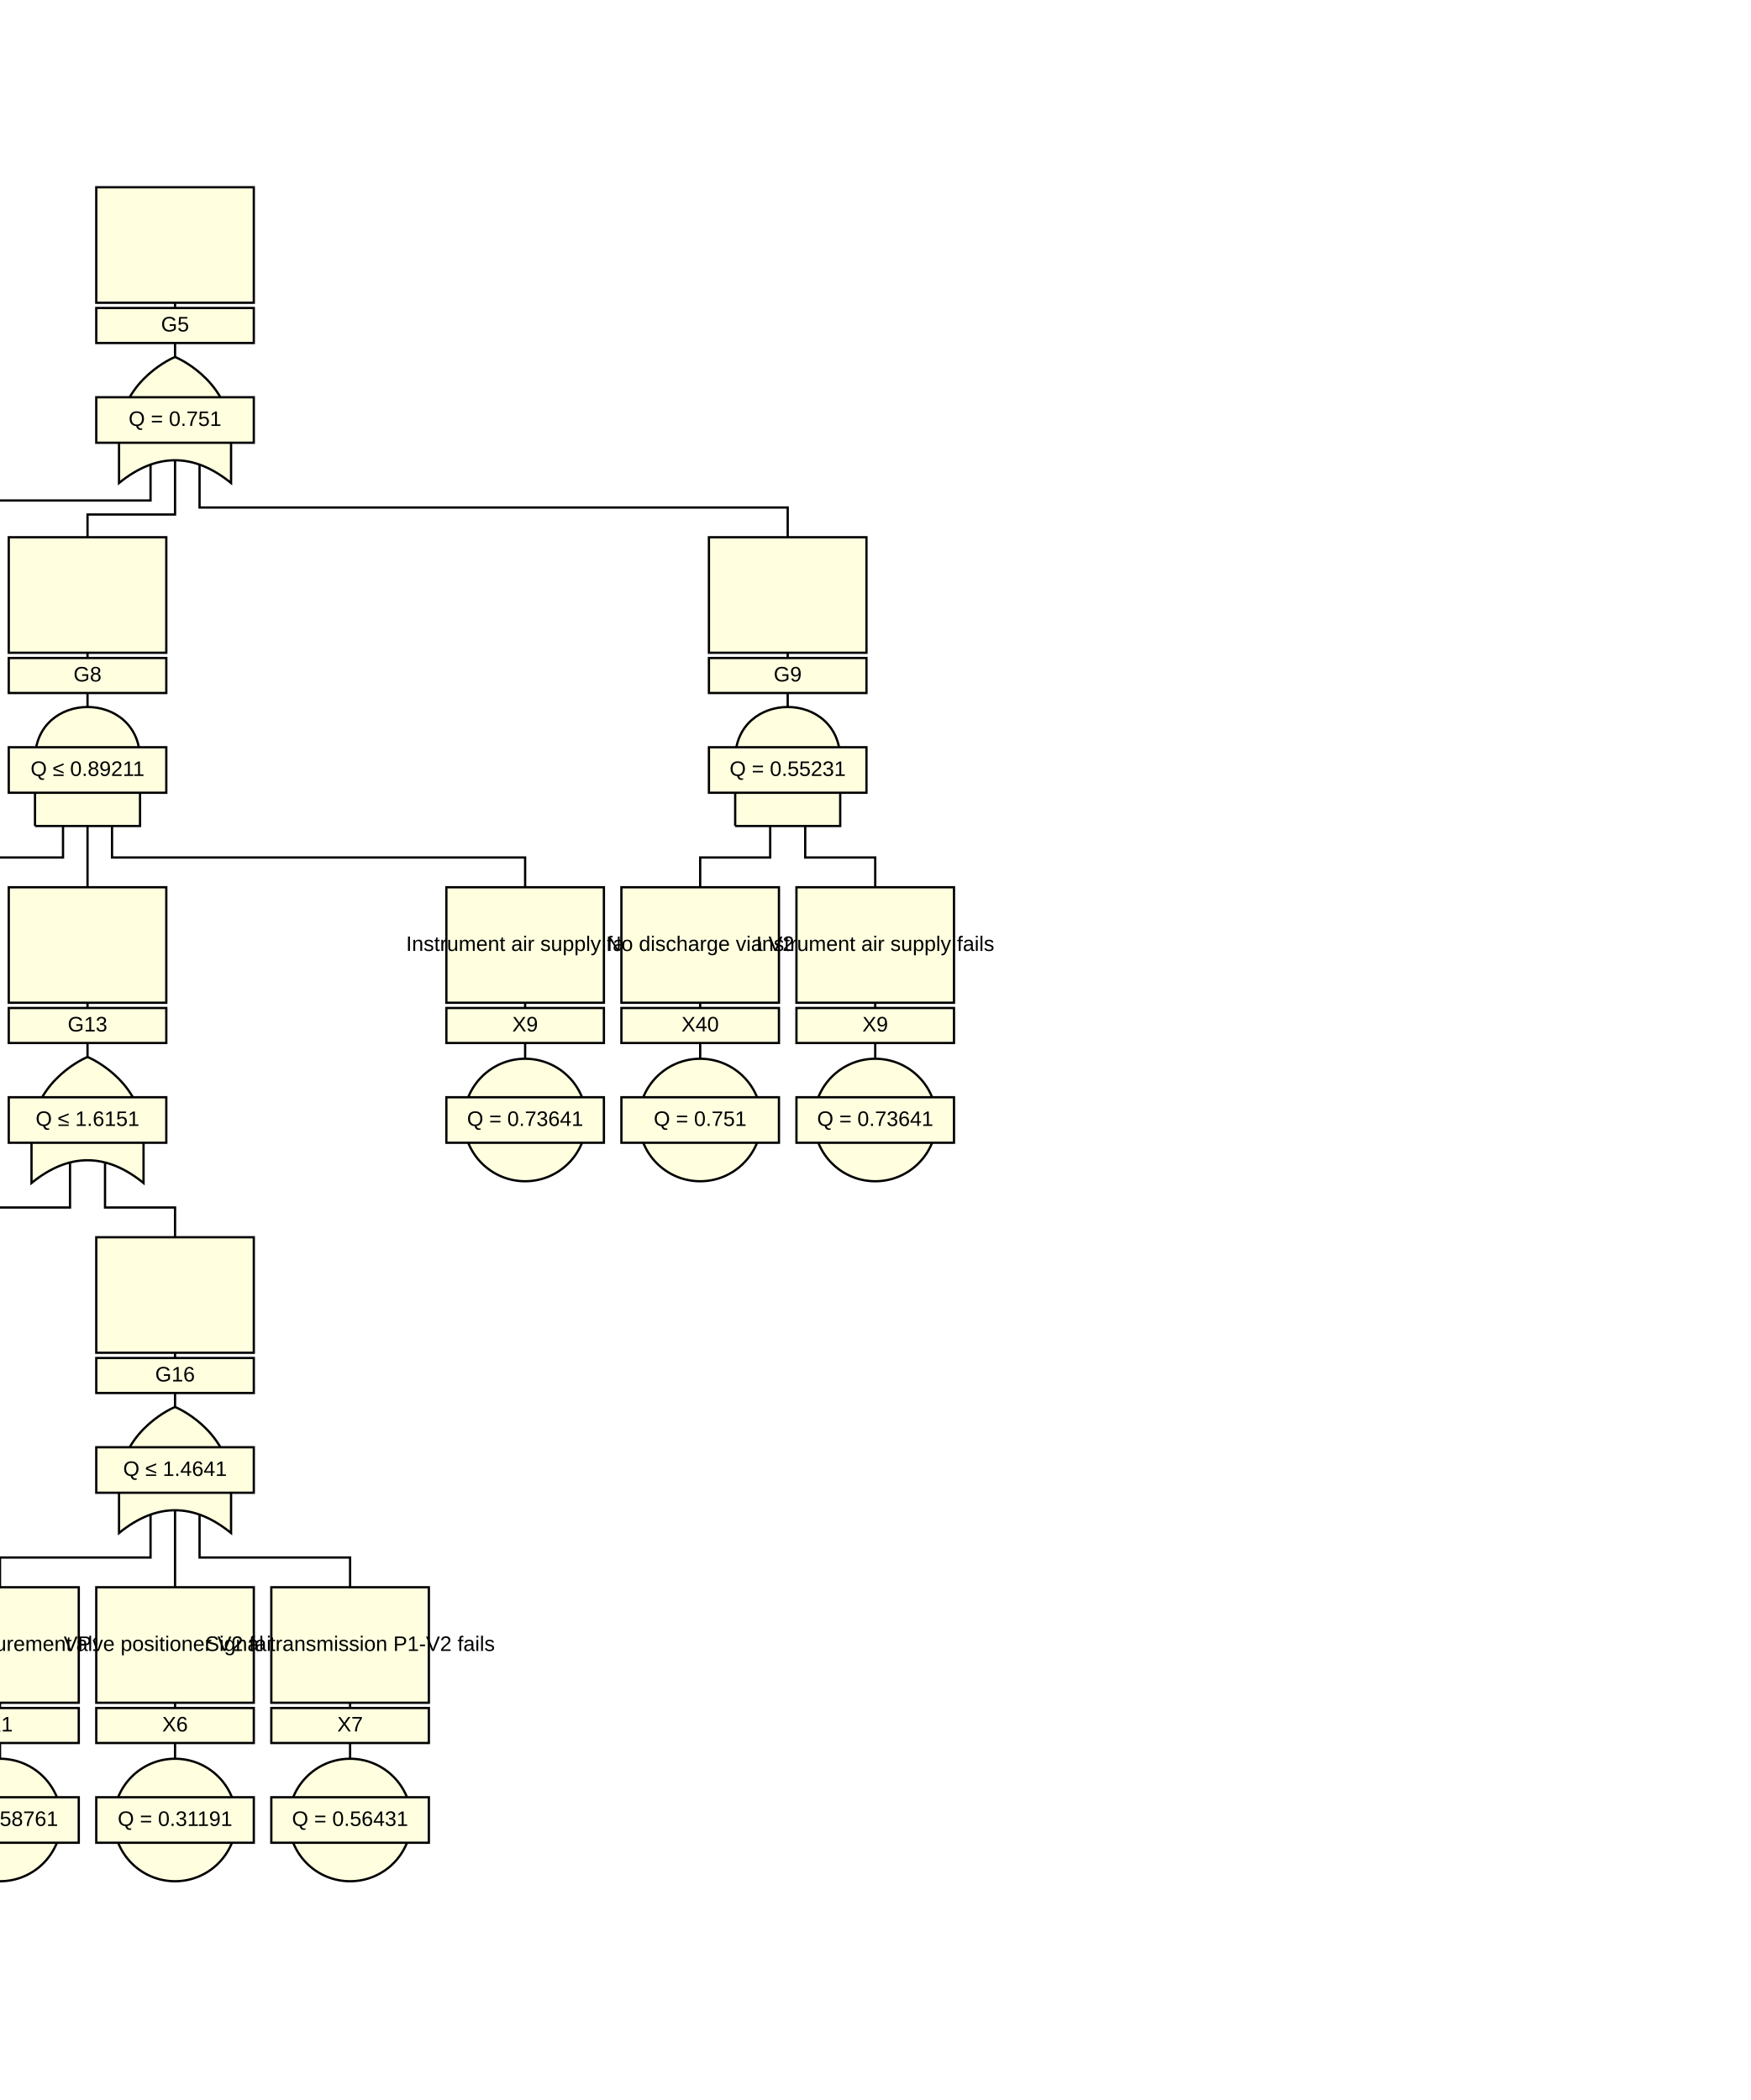
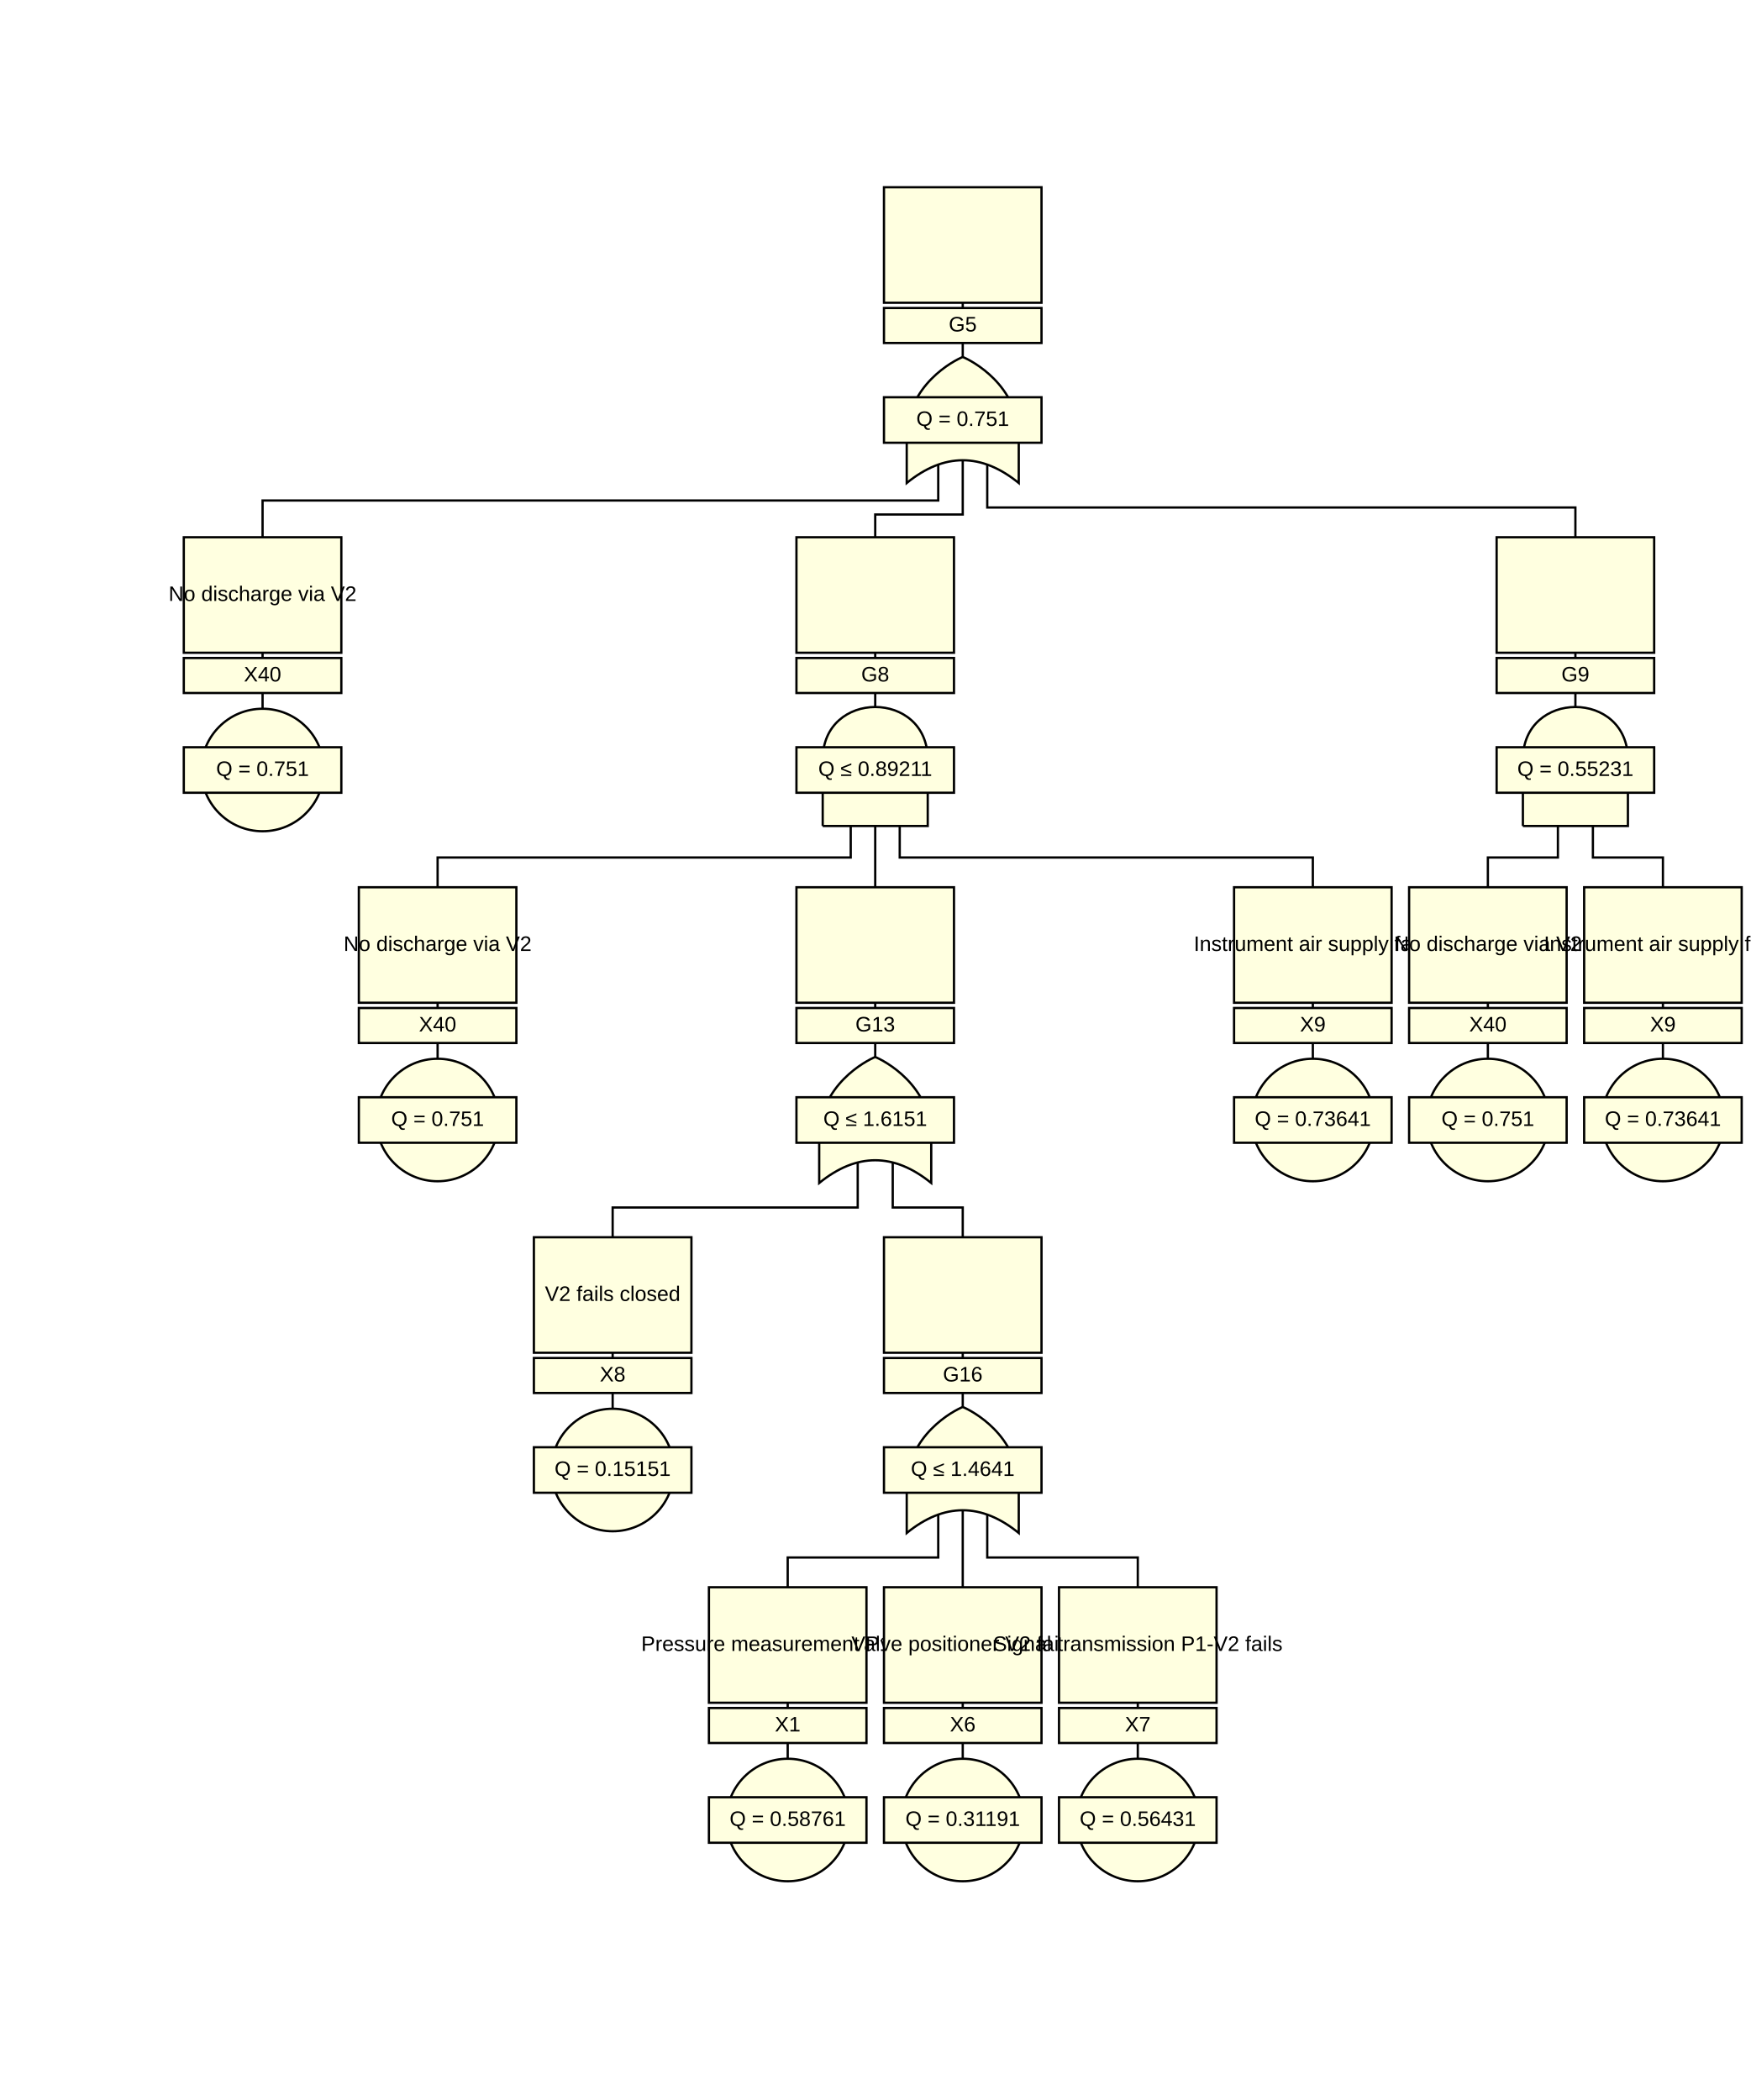
<svg xmlns="http://www.w3.org/2000/svg" viewBox="-100 -200 1000 1200">
  <style>
circle, path, polygon, rect {
  fill: lightyellow;
}
circle, path, polygon, polyline, rect {
  stroke: black;
  stroke-width: 1.3;
}
polyline {
  fill: none;
}
text {
  dominant-baseline: middle;
  font-family: Arial, sans-serif;
  font-size: 12px;
  text-anchor: middle;
}
</style>
-   <polyline points="0,-93 0,40" />
-   <polyline points="-14,40 -14,86 -400,86 -400,140" />
-   <polyline points="0,40 0,94 -50,94 -50,140" />
-   <polyline points="14,40 14,90 350,90 350,140" />
-   <rect x="-45" y="-93" width="90" height="66" />
-   <text x="0" y="-60" />
-   <rect x="-45" y="-24" width="90" height="20" />
-   <text x="0" y="-14">G5</text>
-   <path d="M0,4 C-5,6 -32,20 -32,50 L-32,76 Q0,50 32,76 L32,50 C32,20 5,6 0,4" />
-   <rect x="-45" y="27" width="90" height="26" />
-   <text x="0" y="40">Q = 0.751</text>
-   <polyline points="-400,107 -400,240" />
-   <rect x="-445" y="107" width="90" height="66" />
-   <text x="-400" y="140">No discharge via V2</text>
-   <rect x="-445" y="176" width="90" height="20" />
-   <text x="-400" y="186">X40</text>
-   <circle cx="-400" cy="240" r="35" />
-   <rect x="-445" y="227" width="90" height="26" />
-   <text x="-400" y="240">Q = 0.751</text>
-   <polyline points="-50,107 -50,240" />
-   <polyline points="-64,240 -64,290 -300,290 -300,340" />
-   <polyline points="-50,240 -50,290 -50,290 -50,340" />
-   <polyline points="-36,240 -36,290 200,290 200,340" />
-   <rect x="-95" y="107" width="90" height="66" />
-   <text x="-50" y="140" />
-   <rect x="-95" y="176" width="90" height="20" />
-   <text x="-50" y="186">G8</text>
-   <path d="M-80,272 L-20,272 L-20,234 C-20,194 -80,194 -80,234 L-80,272 " />
-   <rect x="-95" y="227" width="90" height="26" />
-   <text x="-50" y="240">Q ≤ 0.89211</text>
-   <polyline points="-300,307 -300,440" />
-   <rect x="-345" y="307" width="90" height="66" />
-   <text x="-300" y="340">No discharge via V2</text>
-   <rect x="-345" y="376" width="90" height="20" />
-   <text x="-300" y="386">X40</text>
-   <circle cx="-300" cy="440" r="35" />
-   <rect x="-345" y="427" width="90" height="26" />
-   <text x="-300" y="440">Q = 0.751</text>
-   <polyline points="-50,307 -50,440" />
-   <polyline points="-60,440 -60,490 -200,490 -200,540" />
-   <polyline points="-40,440 -40,490 0,490 0,540" />
-   <rect x="-95" y="307" width="90" height="66" />
-   <text x="-50" y="340" />
-   <rect x="-95" y="376" width="90" height="20" />
-   <text x="-50" y="386">G13</text>
-   <path d="M-50,404 C-55,406 -82,420 -82,450 L-82,476 Q-50,450 -18,476 L-18,450 C-18,420 -45,406 -50,404" />
-   <rect x="-95" y="427" width="90" height="26" />
-   <text x="-50" y="440">Q ≤ 1.6151</text>
-   <polyline points="-200,507 -200,640" />
-   <rect x="-245" y="507" width="90" height="66" />
-   <text x="-200" y="540">V2 fails closed</text>
-   <rect x="-245" y="576" width="90" height="20" />
-   <text x="-200" y="586">X8</text>
-   <circle cx="-200" cy="640" r="35" />
-   <rect x="-245" y="627" width="90" height="26" />
-   <text x="-200" y="640">Q = 0.15151</text>
-   <polyline points="0,507 0,640" />
-   <polyline points="-14,640 -14,690 -100,690 -100,740" />
-   <polyline points="0,640 0,690 0,690 0,740" />
-   <polyline points="14,640 14,690 100,690 100,740" />
-   <rect x="-45" y="507" width="90" height="66" />
-   <text x="0" y="540" />
-   <rect x="-45" y="576" width="90" height="20" />
-   <text x="0" y="586">G16</text>
-   <path d="M0,604 C-5,606 -32,620 -32,650 L-32,676 Q0,650 32,676 L32,650 C32,620 5,606 0,604" />
-   <rect x="-45" y="627" width="90" height="26" />
-   <text x="0" y="640">Q ≤ 1.4641</text>
-   <polyline points="-100,707 -100,840" />
-   <rect x="-145" y="707" width="90" height="66" />
-   <text x="-100" y="740">Pressure measurement P1 fails</text>
-   <rect x="-145" y="776" width="90" height="20" />
-   <text x="-100" y="786">X1</text>
-   <circle cx="-100" cy="840" r="35" />
-   <rect x="-145" y="827" width="90" height="26" />
-   <text x="-100" y="840">Q = 0.58761</text>
-   <polyline points="0,707 0,840" />
-   <rect x="-45" y="707" width="90" height="66" />
-   <text x="0" y="740">Valve positioner V2 fails</text>
-   <rect x="-45" y="776" width="90" height="20" />
-   <text x="0" y="786">X6</text>
-   <circle cx="0" cy="840" r="35" />
-   <rect x="-45" y="827" width="90" height="26" />
-   <text x="0" y="840">Q = 0.31191</text>
-   <polyline points="100,707 100,840" />
-   <rect x="55" y="707" width="90" height="66" />
-   <text x="100" y="740">Signal transmission P1-V2 fails</text>
-   <rect x="55" y="776" width="90" height="20" />
-   <text x="100" y="786">X7</text>
-   <circle cx="100" cy="840" r="35" />
-   <rect x="55" y="827" width="90" height="26" />
-   <text x="100" y="840">Q = 0.56431</text>
-   <polyline points="200,307 200,440" />
-   <rect x="155" y="307" width="90" height="66" />
-   <text x="200" y="340">Instrument air supply fails</text>
-   <rect x="155" y="376" width="90" height="20" />
-   <text x="200" y="386">X9</text>
-   <circle cx="200" cy="440" r="35" />
-   <rect x="155" y="427" width="90" height="26" />
-   <text x="200" y="440">Q = 0.73641</text>
-   <polyline points="350,107 350,240" />
-   <polyline points="340,240 340,290 300,290 300,340" />
-   <polyline points="360,240 360,290 400,290 400,340" />
-   <rect x="305" y="107" width="90" height="66" />
-   <text x="350" y="140" />
-   <rect x="305" y="176" width="90" height="20" />
-   <text x="350" y="186">G9</text>
-   <path d="M320,272 L380,272 L380,234 C380,194 320,194 320,234 L320,272 " />
-   <rect x="305" y="227" width="90" height="26" />
-   <text x="350" y="240">Q = 0.55231</text>
-   <polyline points="300,307 300,440" />
-   <rect x="255" y="307" width="90" height="66" />
-   <text x="300" y="340">No discharge via V2</text>
-   <rect x="255" y="376" width="90" height="20" />
-   <text x="300" y="386">X40</text>
-   <circle cx="300" cy="440" r="35" />
-   <rect x="255" y="427" width="90" height="26" />
-   <text x="300" y="440">Q = 0.751</text>
+   <polyline points="450,-93 450,40" />
+   <polyline points="436,40 436,86 50,86 50,140" />
+   <polyline points="450,40 450,94 400,94 400,140" />
+   <polyline points="464,40 464,90 800,90 800,140" />
+   <rect x="405" y="-93" width="90" height="66" />
+   <text x="450" y="-60" />
+   <rect x="405" y="-24" width="90" height="20" />
+   <text x="450" y="-14">G5</text>
+   <path d="M450,4 C445,6 418,20 418,50 L418,76 Q450,50 482,76 L482,50 C482,20 455,6 450,4" />
+   <rect x="405" y="27" width="90" height="26" />
+   <text x="450" y="40">Q = 0.751</text>
+   <polyline points="50,107 50,240" />
+   <rect x="5" y="107" width="90" height="66" />
+   <text x="50" y="140">No discharge via V2</text>
+   <rect x="5" y="176" width="90" height="20" />
+   <text x="50" y="186">X40</text>
+   <circle cx="50" cy="240" r="35" />
+   <rect x="5" y="227" width="90" height="26" />
+   <text x="50" y="240">Q = 0.751</text>
+   <polyline points="400,107 400,240" />
+   <polyline points="386,240 386,290 150,290 150,340" />
+   <polyline points="400,240 400,290 400,290 400,340" />
+   <polyline points="414,240 414,290 650,290 650,340" />
+   <rect x="355" y="107" width="90" height="66" />
+   <text x="400" y="140" />
+   <rect x="355" y="176" width="90" height="20" />
+   <text x="400" y="186">G8</text>
+   <path d="M370,272 L430,272 L430,234 C430,194 370,194 370,234 L370,272 " />
+   <rect x="355" y="227" width="90" height="26" />
+   <text x="400" y="240">Q ≤ 0.89211</text>
+   <polyline points="150,307 150,440" />
+   <rect x="105" y="307" width="90" height="66" />
+   <text x="150" y="340">No discharge via V2</text>
+   <rect x="105" y="376" width="90" height="20" />
+   <text x="150" y="386">X40</text>
+   <circle cx="150" cy="440" r="35" />
+   <rect x="105" y="427" width="90" height="26" />
+   <text x="150" y="440">Q = 0.751</text>
  <polyline points="400,307 400,440" />
+   <polyline points="390,440 390,490 250,490 250,540" />
+   <polyline points="410,440 410,490 450,490 450,540" />
  <rect x="355" y="307" width="90" height="66" />
-   <text x="400" y="340">Instrument air supply fails</text>
+   <text x="400" y="340" />
  <rect x="355" y="376" width="90" height="20" />
-   <text x="400" y="386">X9</text>
-   <circle cx="400" cy="440" r="35" />
+   <text x="400" y="386">G13</text>
+   <path d="M400,404 C395,406 368,420 368,450 L368,476 Q400,450 432,476 L432,450 C432,420 405,406 400,404" />
  <rect x="355" y="427" width="90" height="26" />
-   <text x="400" y="440">Q = 0.73641</text>
+   <text x="400" y="440">Q ≤ 1.6151</text>
+   <polyline points="250,507 250,640" />
+   <rect x="205" y="507" width="90" height="66" />
+   <text x="250" y="540">V2 fails closed</text>
+   <rect x="205" y="576" width="90" height="20" />
+   <text x="250" y="586">X8</text>
+   <circle cx="250" cy="640" r="35" />
+   <rect x="205" y="627" width="90" height="26" />
+   <text x="250" y="640">Q = 0.15151</text>
+   <polyline points="450,507 450,640" />
+   <polyline points="436,640 436,690 350,690 350,740" />
+   <polyline points="450,640 450,690 450,690 450,740" />
+   <polyline points="464,640 464,690 550,690 550,740" />
+   <rect x="405" y="507" width="90" height="66" />
+   <text x="450" y="540" />
+   <rect x="405" y="576" width="90" height="20" />
+   <text x="450" y="586">G16</text>
+   <path d="M450,604 C445,606 418,620 418,650 L418,676 Q450,650 482,676 L482,650 C482,620 455,606 450,604" />
+   <rect x="405" y="627" width="90" height="26" />
+   <text x="450" y="640">Q ≤ 1.4641</text>
+   <polyline points="350,707 350,840" />
+   <rect x="305" y="707" width="90" height="66" />
+   <text x="350" y="740">Pressure measurement P1 fails</text>
+   <rect x="305" y="776" width="90" height="20" />
+   <text x="350" y="786">X1</text>
+   <circle cx="350" cy="840" r="35" />
+   <rect x="305" y="827" width="90" height="26" />
+   <text x="350" y="840">Q = 0.58761</text>
+   <polyline points="450,707 450,840" />
+   <rect x="405" y="707" width="90" height="66" />
+   <text x="450" y="740">Valve positioner V2 fails</text>
+   <rect x="405" y="776" width="90" height="20" />
+   <text x="450" y="786">X6</text>
+   <circle cx="450" cy="840" r="35" />
+   <rect x="405" y="827" width="90" height="26" />
+   <text x="450" y="840">Q = 0.31191</text>
+   <polyline points="550,707 550,840" />
+   <rect x="505" y="707" width="90" height="66" />
+   <text x="550" y="740">Signal transmission P1-V2 fails</text>
+   <rect x="505" y="776" width="90" height="20" />
+   <text x="550" y="786">X7</text>
+   <circle cx="550" cy="840" r="35" />
+   <rect x="505" y="827" width="90" height="26" />
+   <text x="550" y="840">Q = 0.56431</text>
+   <polyline points="650,307 650,440" />
+   <rect x="605" y="307" width="90" height="66" />
+   <text x="650" y="340">Instrument air supply fails</text>
+   <rect x="605" y="376" width="90" height="20" />
+   <text x="650" y="386">X9</text>
+   <circle cx="650" cy="440" r="35" />
+   <rect x="605" y="427" width="90" height="26" />
+   <text x="650" y="440">Q = 0.73641</text>
+   <polyline points="800,107 800,240" />
+   <polyline points="790,240 790,290 750,290 750,340" />
+   <polyline points="810,240 810,290 850,290 850,340" />
+   <rect x="755" y="107" width="90" height="66" />
+   <text x="800" y="140" />
+   <rect x="755" y="176" width="90" height="20" />
+   <text x="800" y="186">G9</text>
+   <path d="M770,272 L830,272 L830,234 C830,194 770,194 770,234 L770,272 " />
+   <rect x="755" y="227" width="90" height="26" />
+   <text x="800" y="240">Q = 0.55231</text>
+   <polyline points="750,307 750,440" />
+   <rect x="705" y="307" width="90" height="66" />
+   <text x="750" y="340">No discharge via V2</text>
+   <rect x="705" y="376" width="90" height="20" />
+   <text x="750" y="386">X40</text>
+   <circle cx="750" cy="440" r="35" />
+   <rect x="705" y="427" width="90" height="26" />
+   <text x="750" y="440">Q = 0.751</text>
+   <polyline points="850,307 850,440" />
+   <rect x="805" y="307" width="90" height="66" />
+   <text x="850" y="340">Instrument air supply fails</text>
+   <rect x="805" y="376" width="90" height="20" />
+   <text x="850" y="386">X9</text>
+   <circle cx="850" cy="440" r="35" />
+   <rect x="805" y="427" width="90" height="26" />
+   <text x="850" y="440">Q = 0.73641</text>
</svg>
